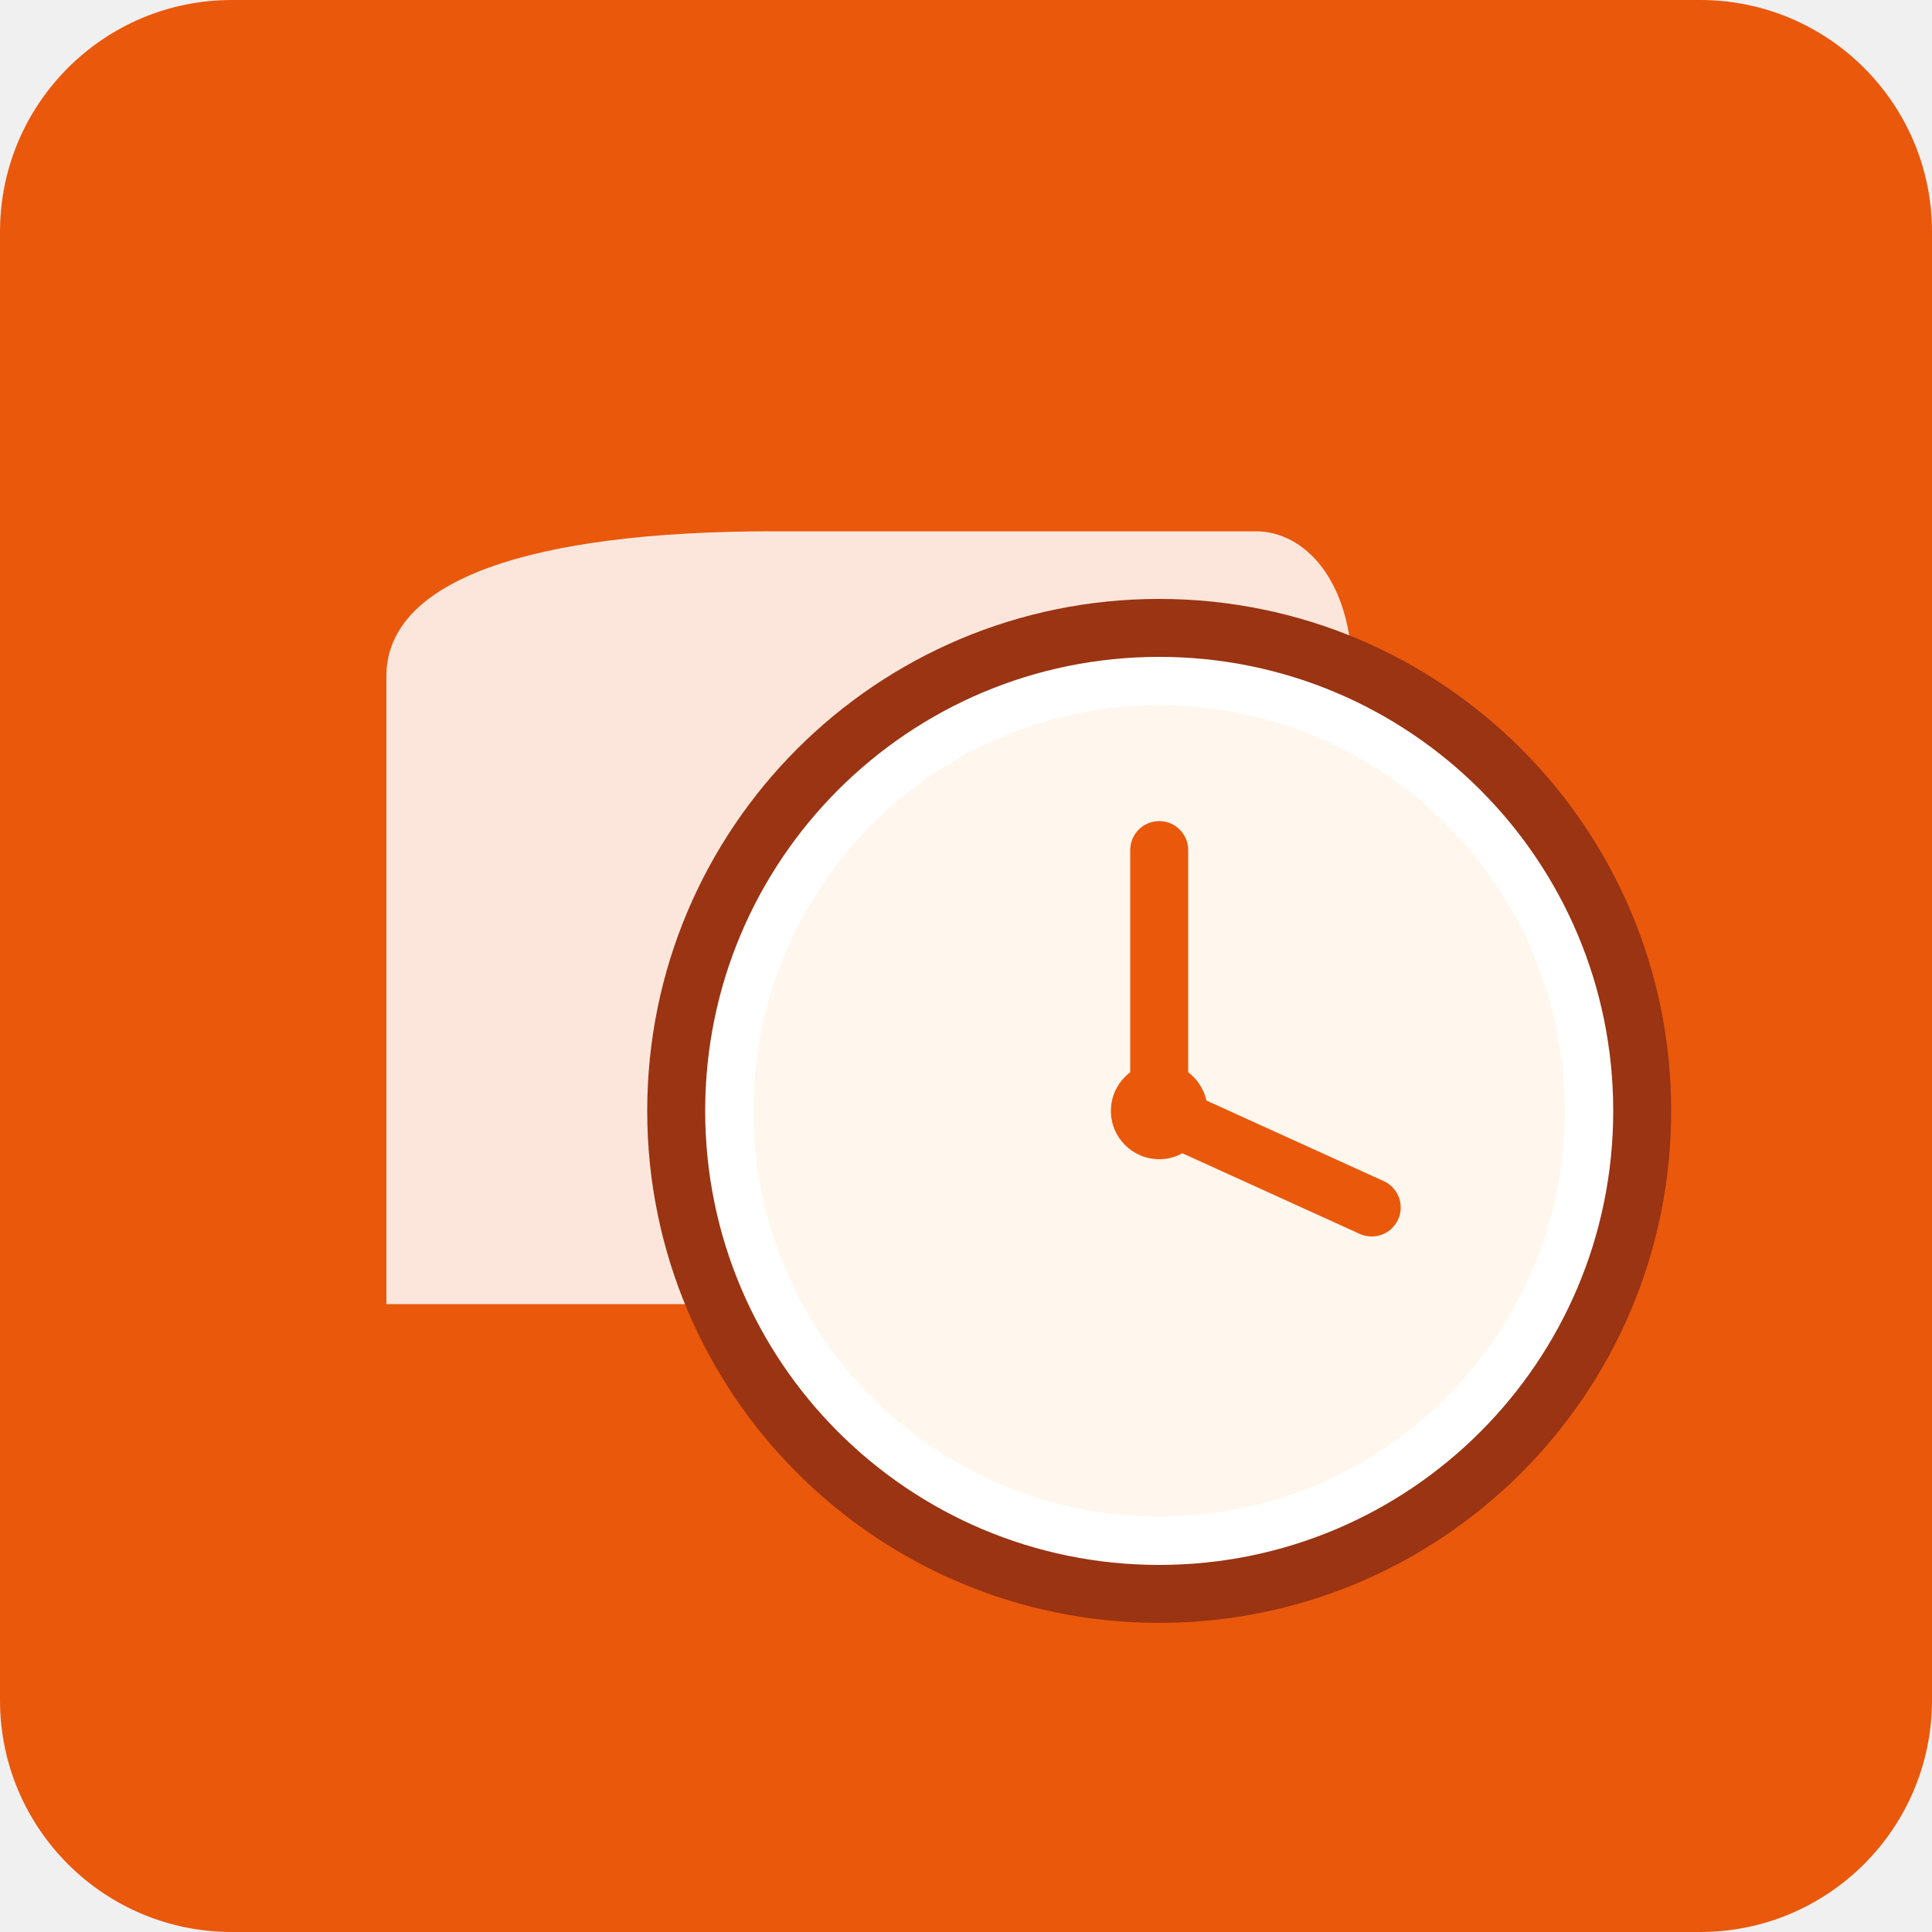
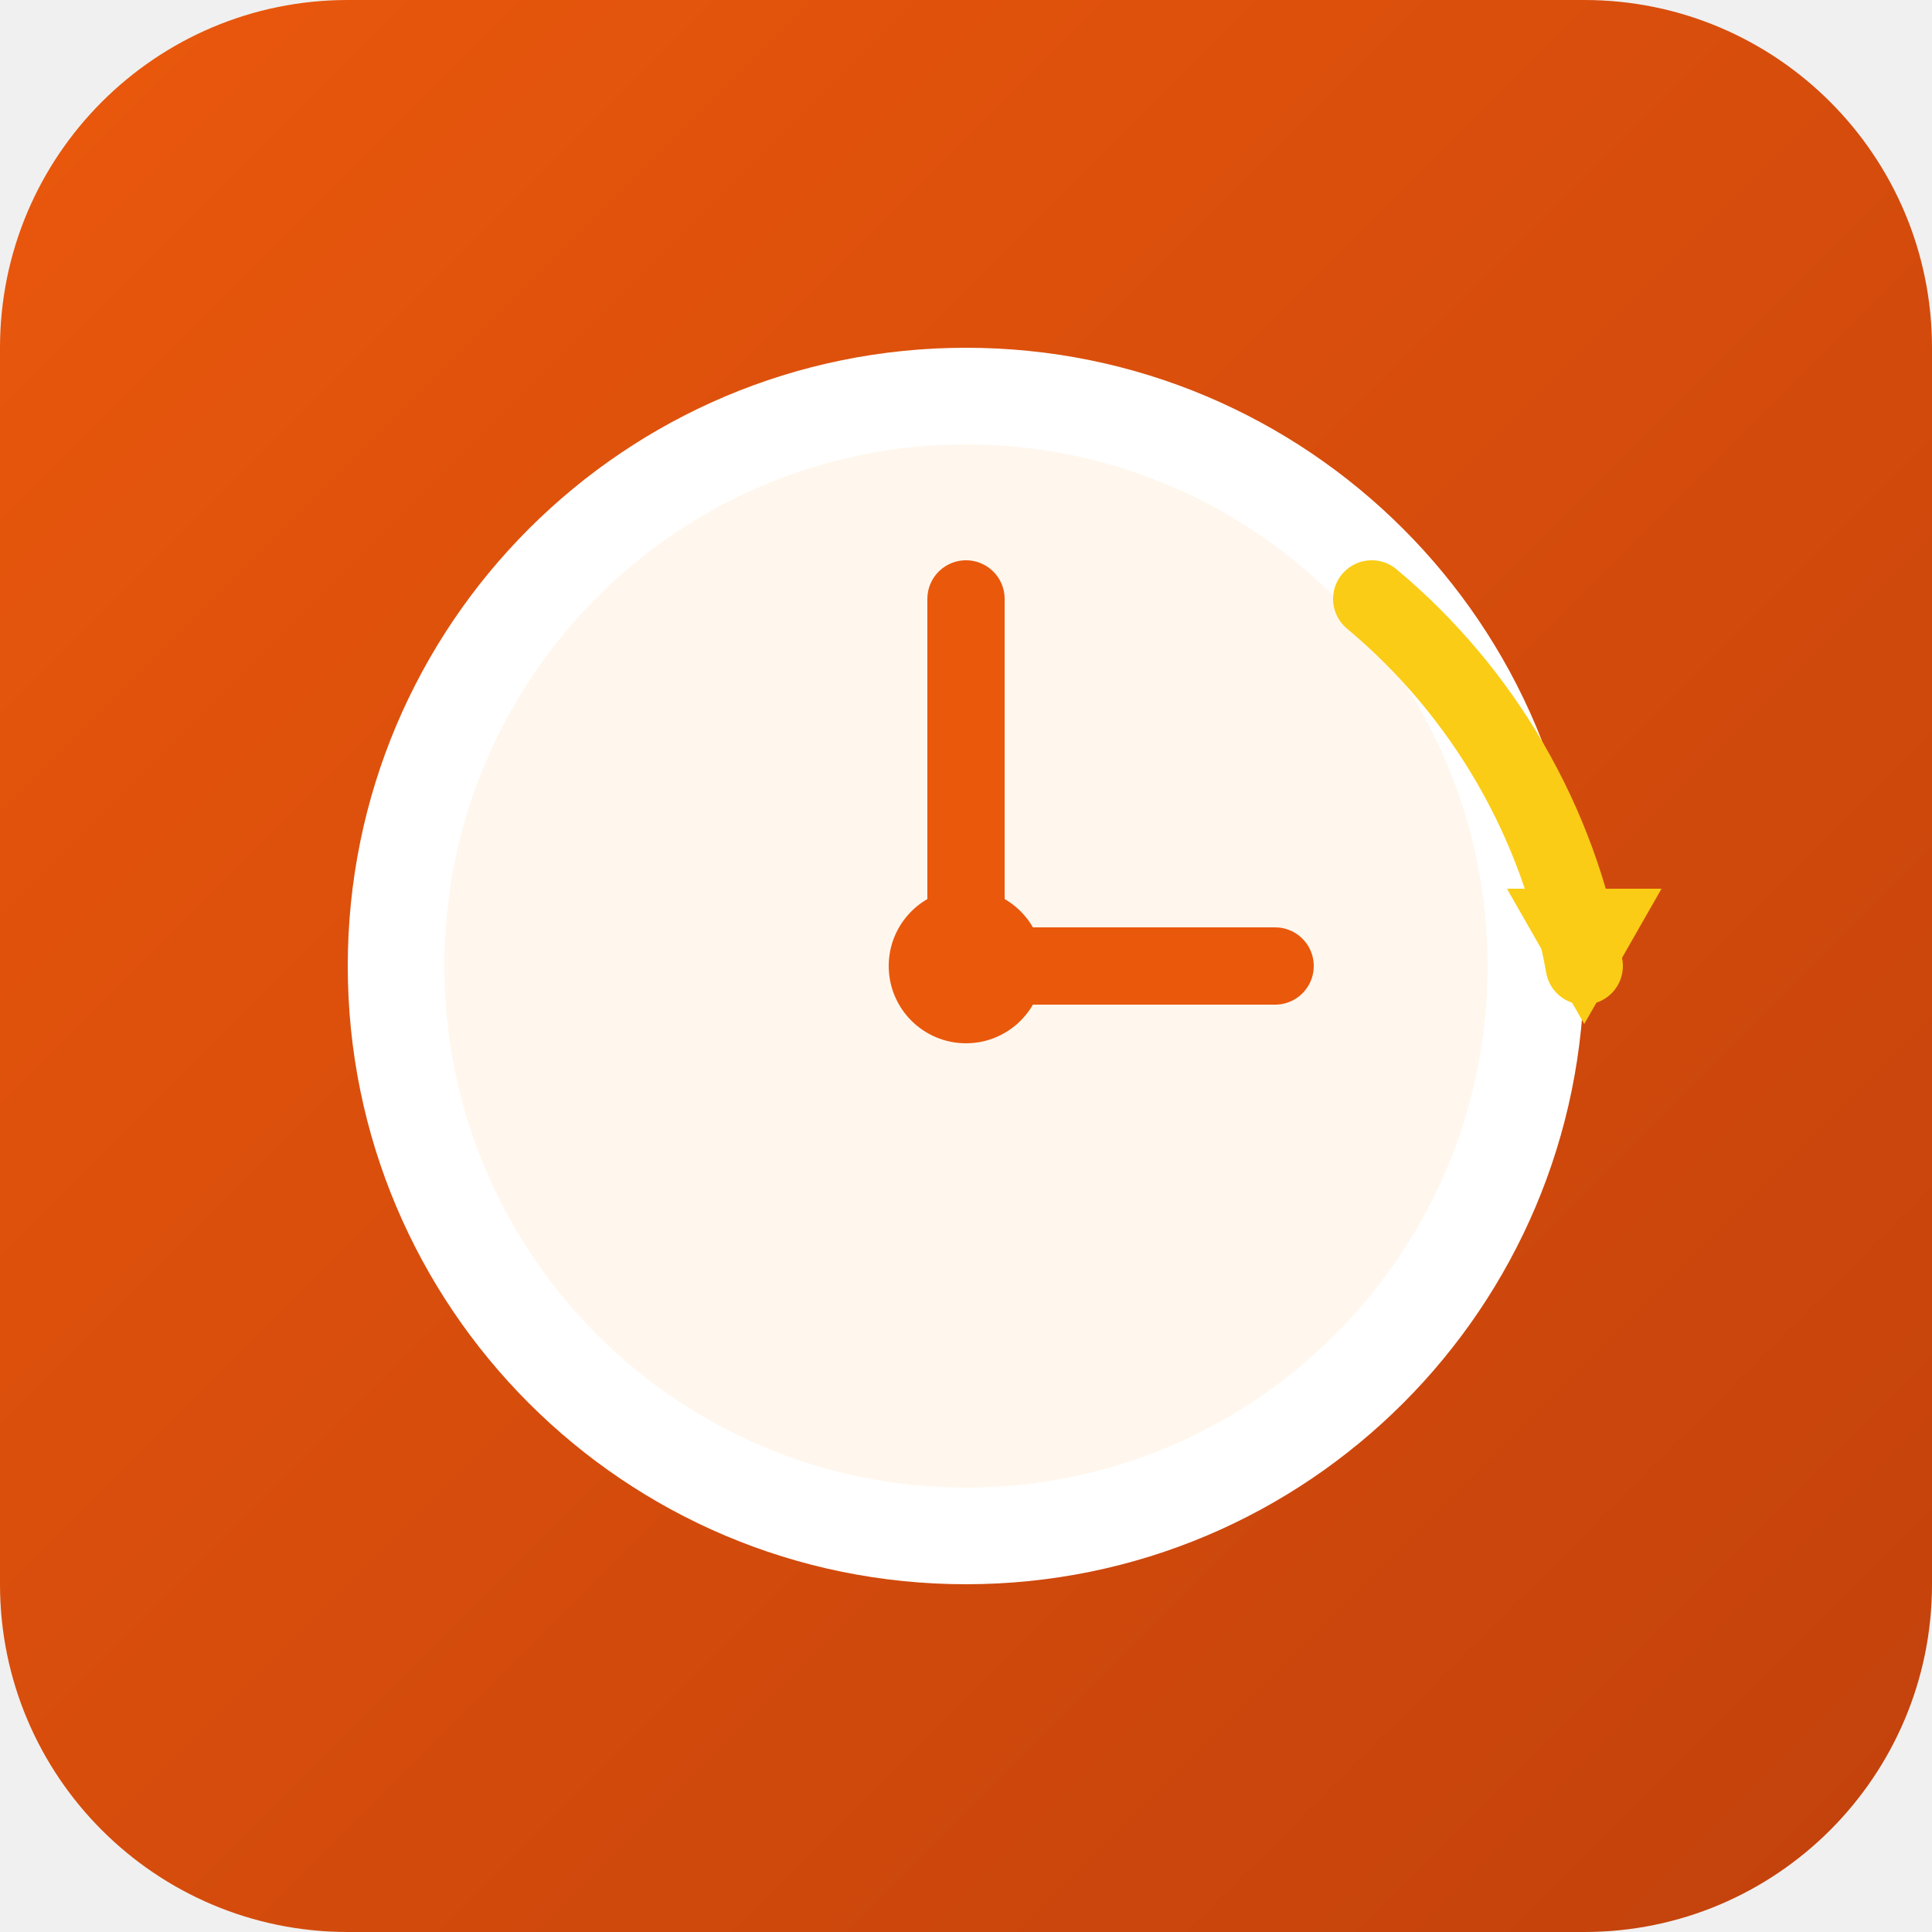
<svg xmlns="http://www.w3.org/2000/svg" viewBox="0 0 200 200" width="100%" height="100%">
-   <rect width="200" height="200" rx="24" fill="#ea580c" />
-   <path d="M40 70 C40 60, 55 55, 80 55 L130 55 C135 55, 140 60, 140 70 L140 135 L40 135 Z" fill="#ffffff" opacity="0.85" />
-   <circle cx="120" cy="115" r="50" fill="#ffffff" stroke="#9a3412" stroke-width="6" />
-   <circle cx="120" cy="115" r="42" fill="#fff7ed" />
-   <line x1="120" y1="115" x2="120" y2="88" stroke="#ea580c" stroke-width="6" stroke-linecap="round" />
-   <line x1="120" y1="115" x2="142" y2="125" stroke="#ea580c" stroke-width="6" stroke-linecap="round" />
-   <circle cx="120" cy="115" r="5" fill="#ea580c" />
+   <defs>
+     <linearGradient id="delayGrad" x1="0%" y1="0%" x2="100%" y2="100%">
+       <stop offset="0%" stop-color="#ea580c" />
+       <stop offset="100%" stop-color="#c2410c" />
+     </linearGradient>
+   </defs>
+   <rect width="200" height="200" rx="36" fill="url(#delayGrad)" />
+   <circle cx="100" cy="100" r="64" fill="#ffffff" />
+   <circle cx="100" cy="100" r="54" fill="#fff7ed" />
+   <line x1="100" y1="100" x2="100" y2="62" stroke="#ea580c" stroke-width="8" stroke-linecap="round" />
+   <line x1="100" y1="100" x2="132" y2="100" stroke="#ea580c" stroke-width="8" stroke-linecap="round" />
+   <circle cx="100" cy="100" r="8" fill="#ea580c" />
+   <path d="M142 62 A 64 64 0 0 1 164 100" fill="none" stroke="#facc15" stroke-width="8" stroke-linecap="round" />
+   <polygon points="164,106 172,92 156,92" fill="#facc15" />
</svg>
